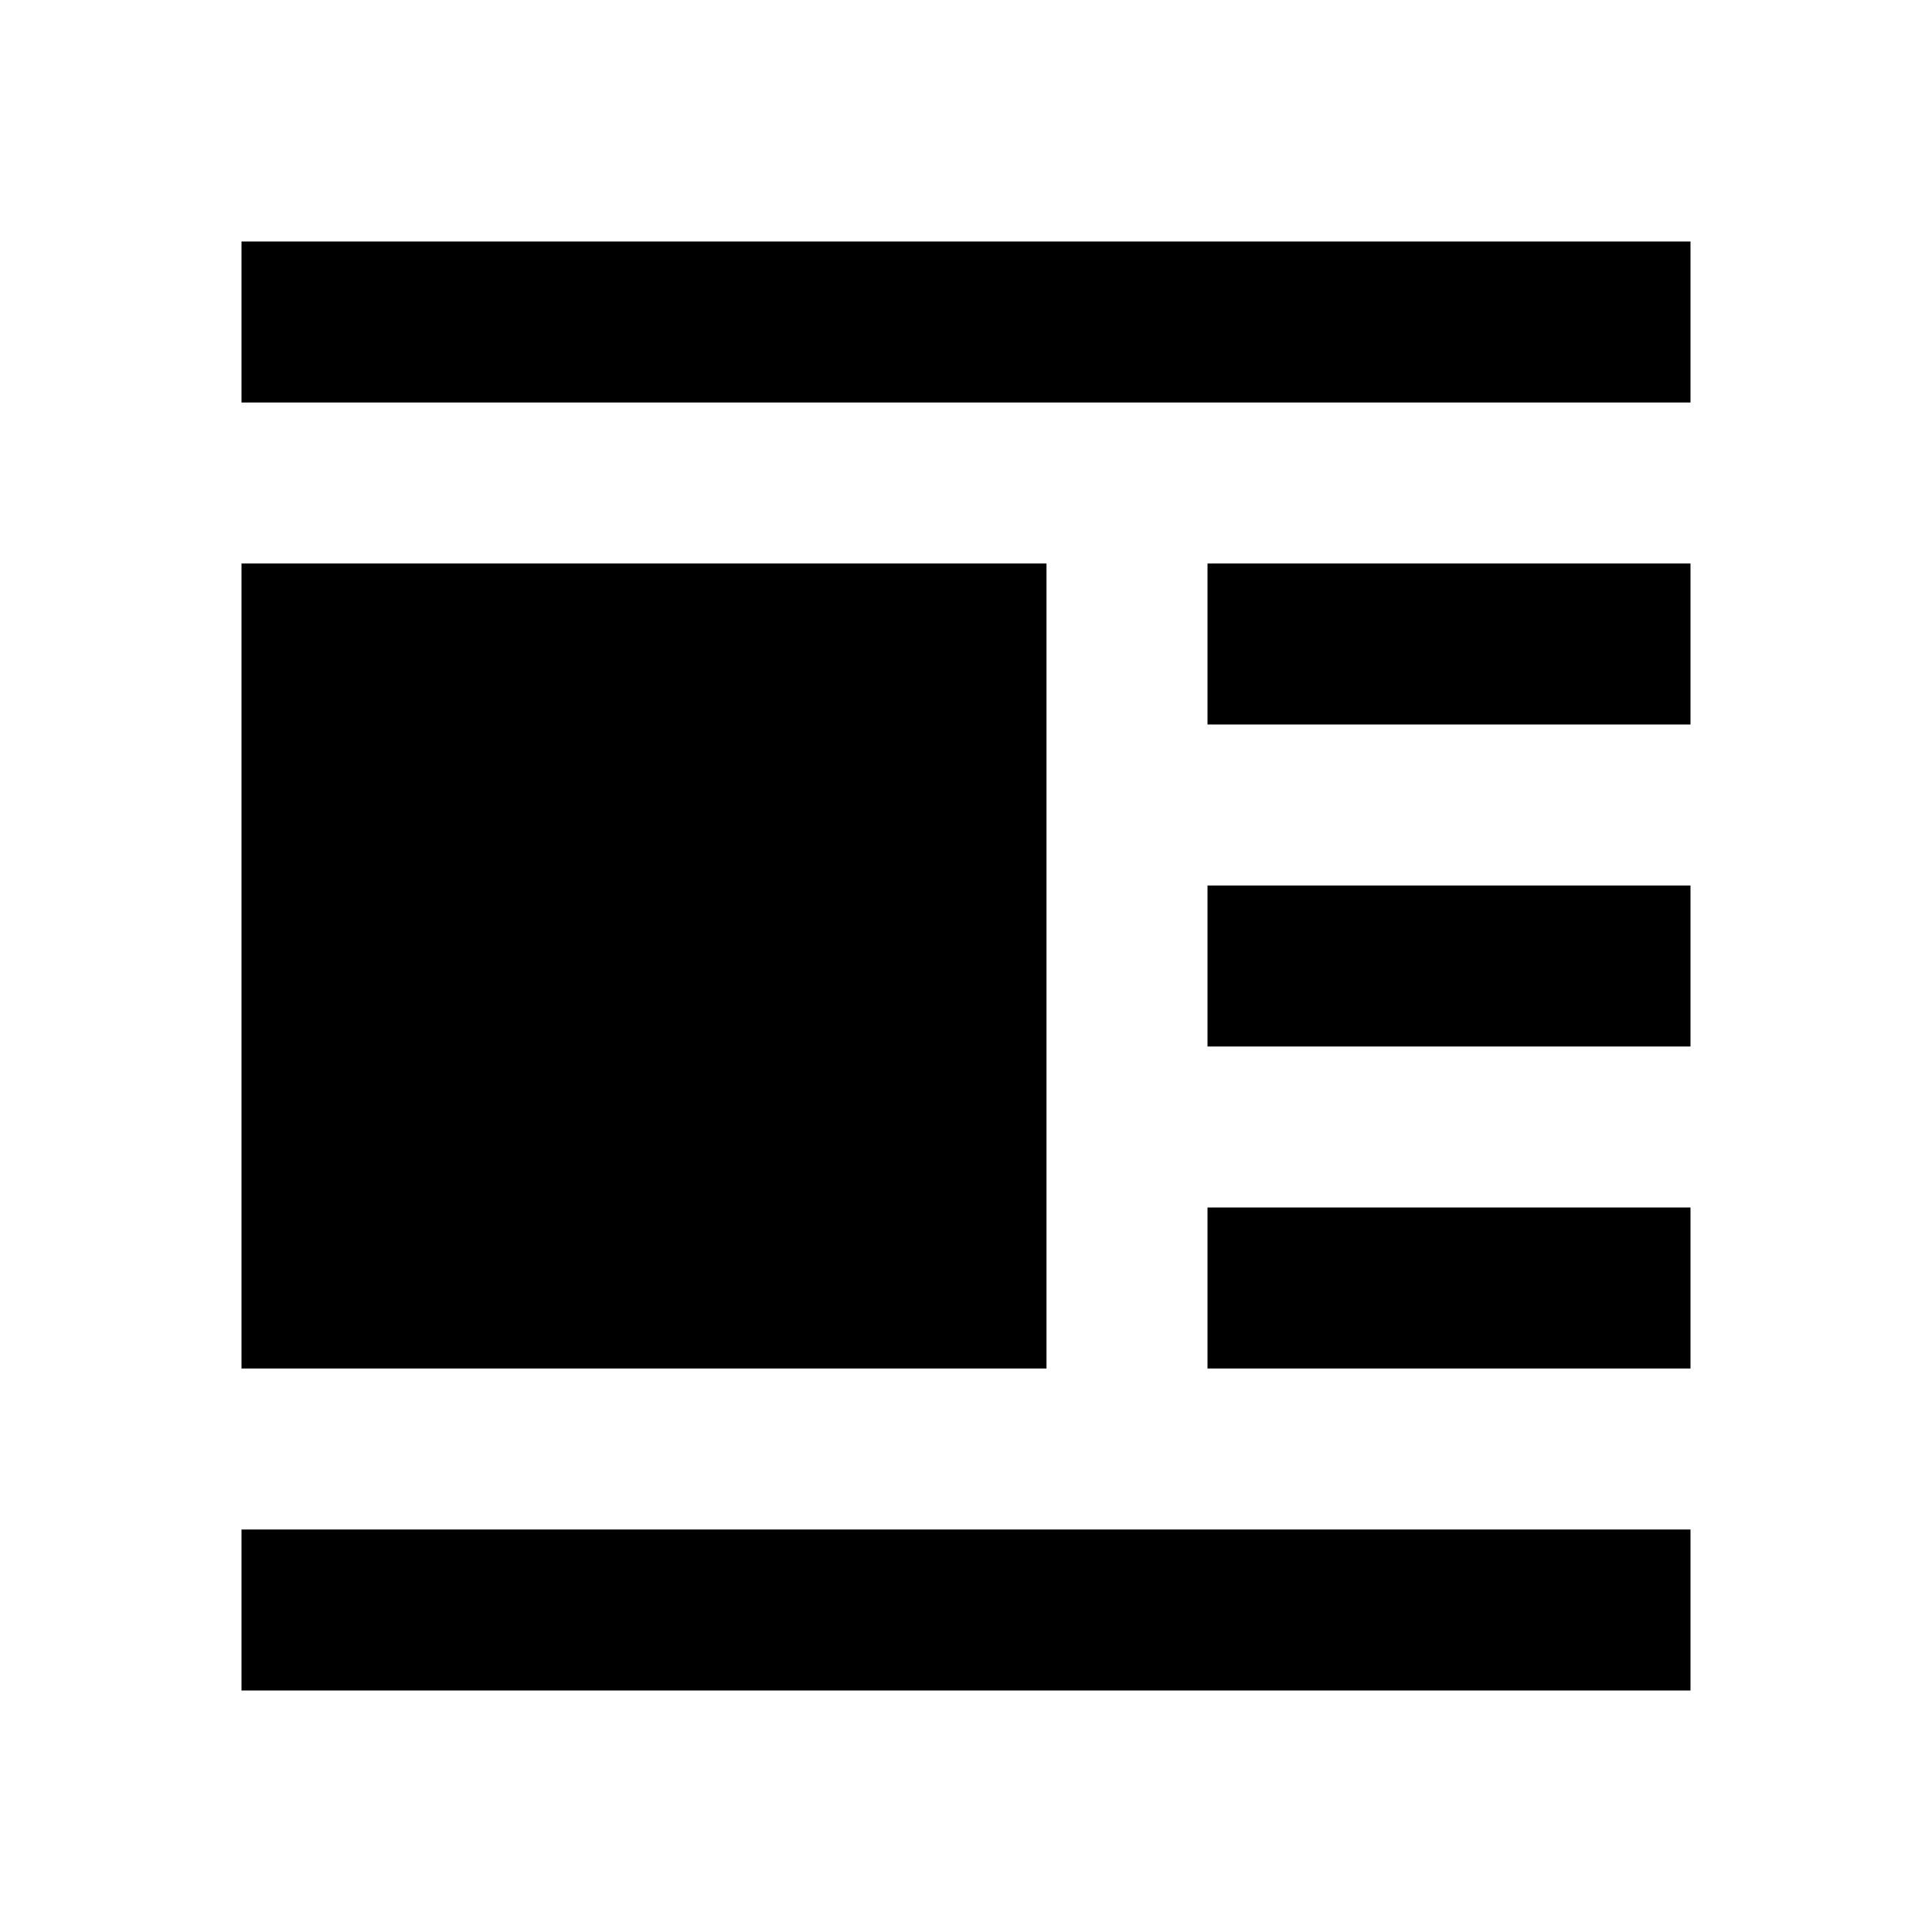
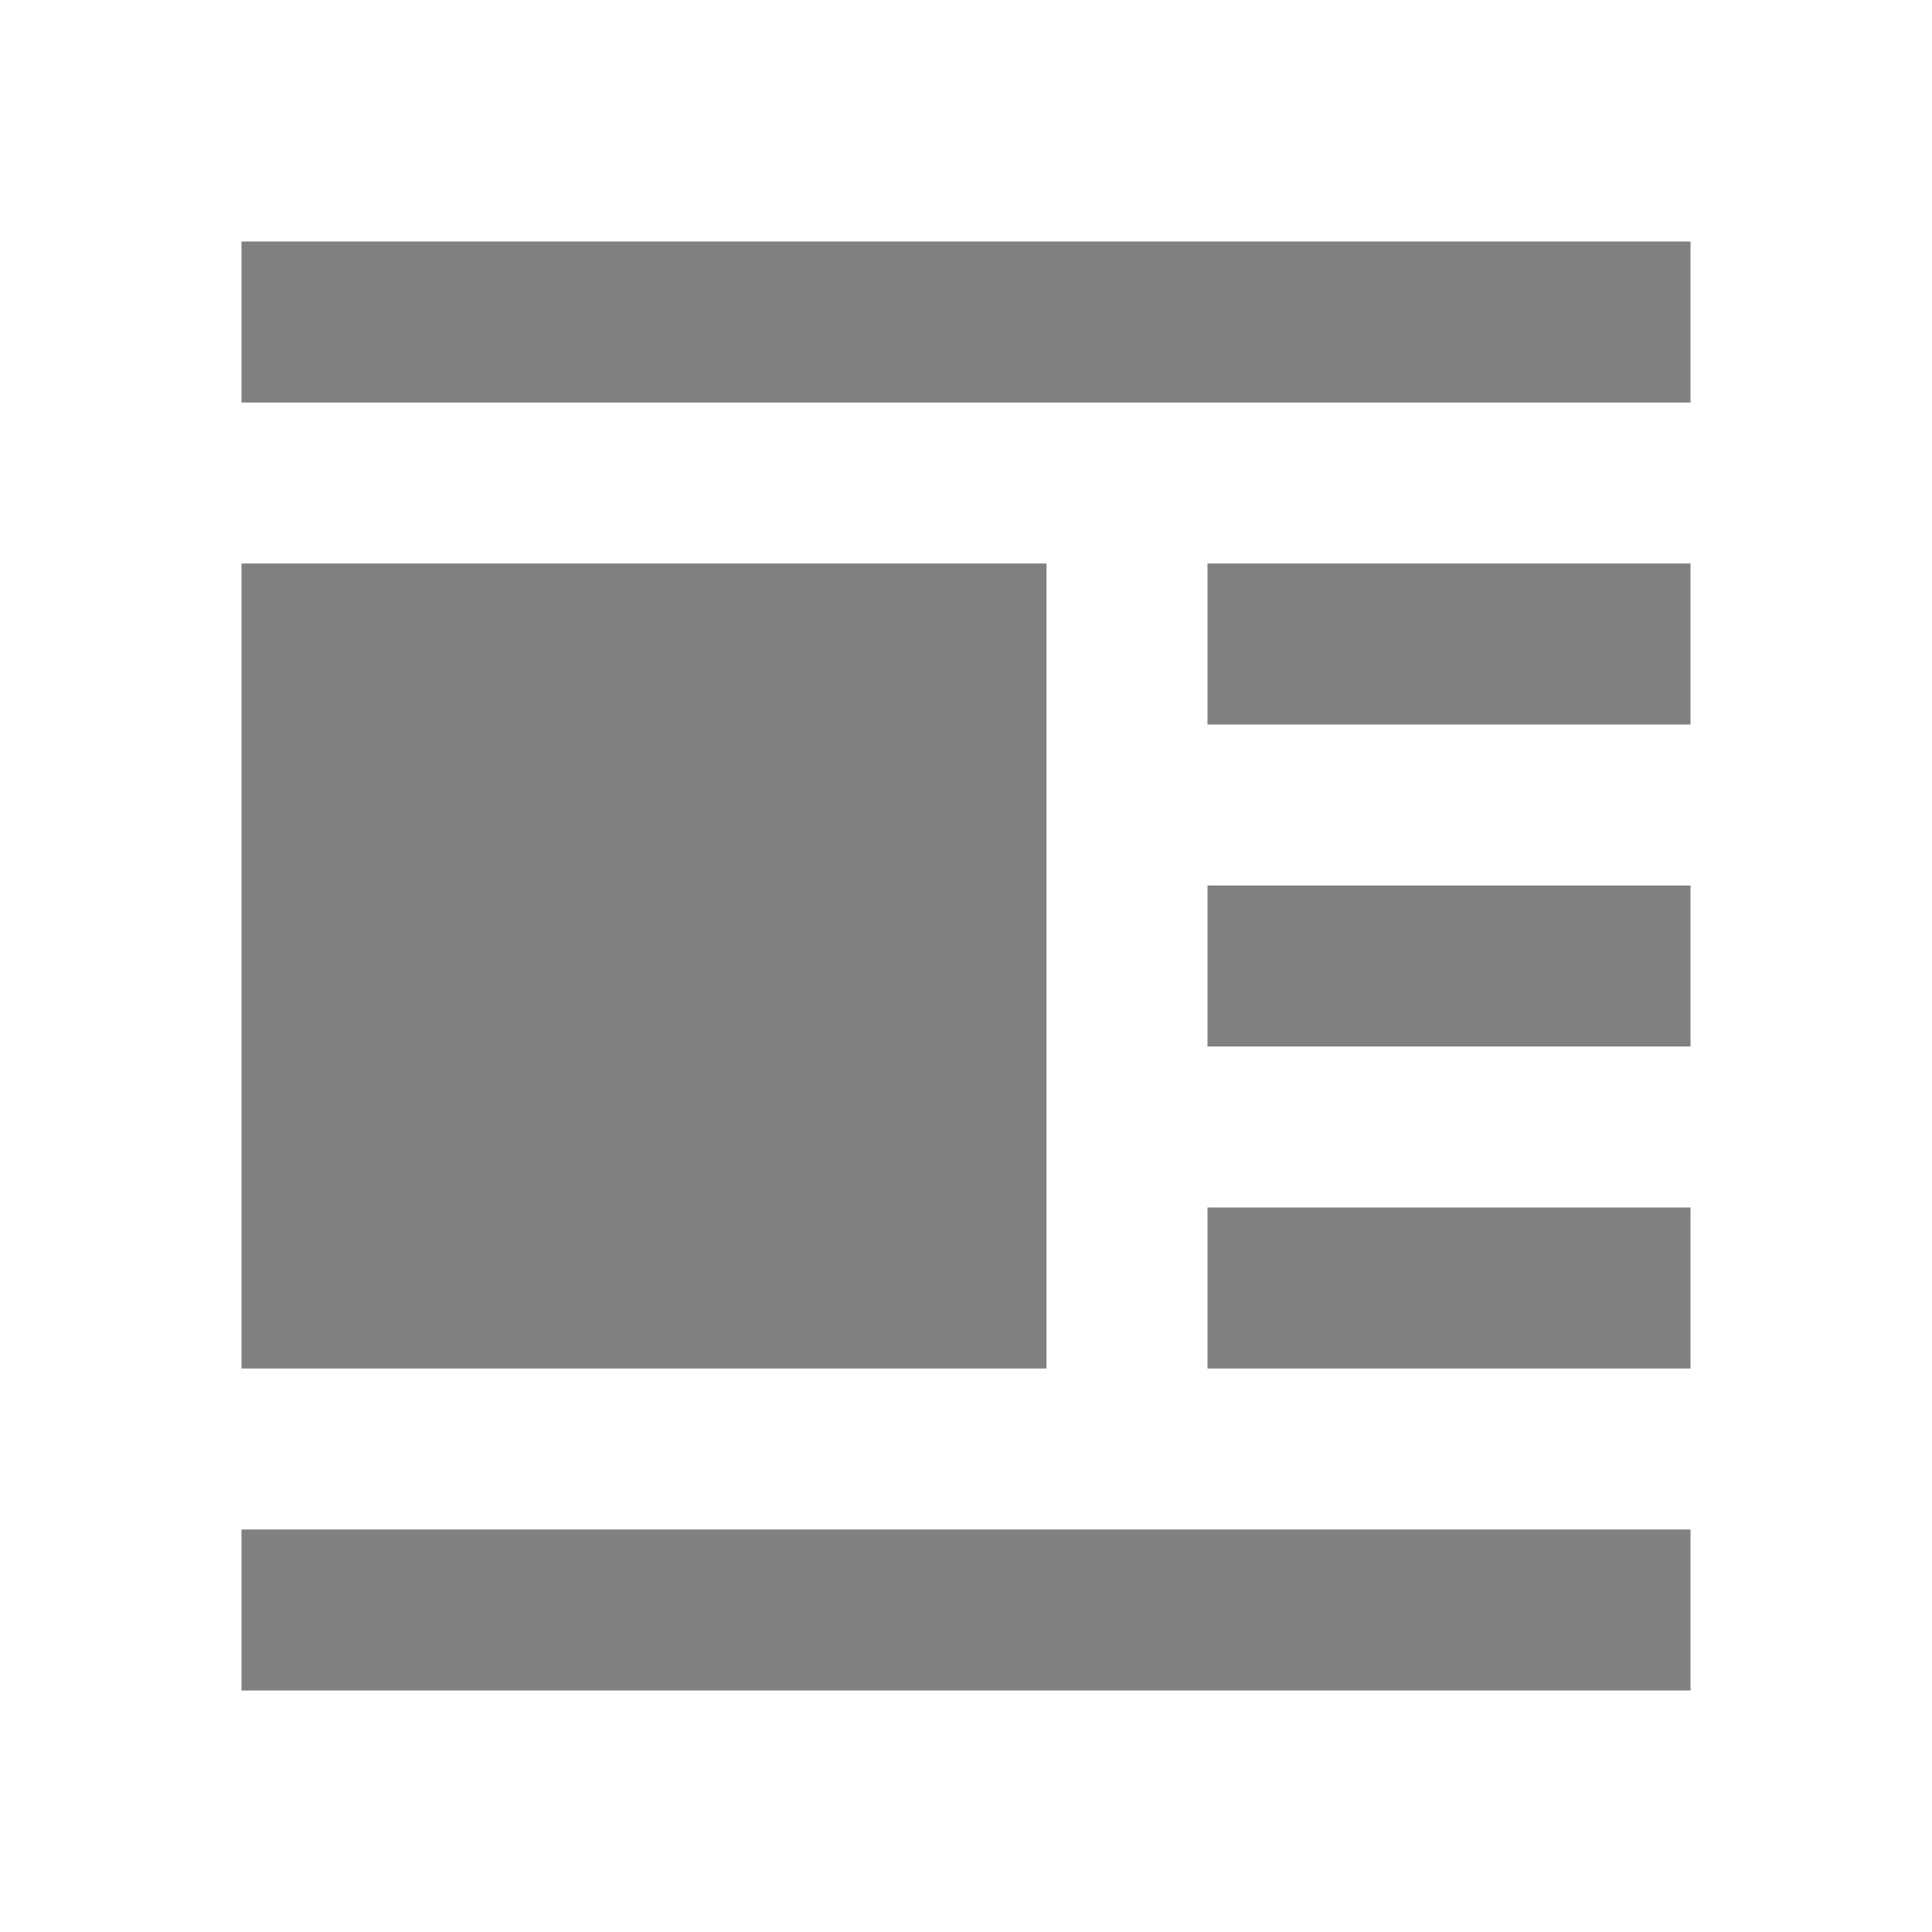
<svg xmlns="http://www.w3.org/2000/svg" viewBox="0 0 24 24" data-supported-dps="24x24" fill="currentColor" class="mercado-match" width="24" height="24" focusable="false">
-   <path d="M21 3v2H3V3zm-6 6h6V7h-6zm0 4h6v-2h-6zm0 4h6v-2h-6zM3 21h18v-2H3zM13 7H3v10h10z" />
+   <path fill="gray" d="M21 3v2H3V3zm-6 6h6V7h-6zm0 4h6v-2h-6zm0 4h6v-2h-6zM3 21h18v-2H3zM13 7H3v10h10z" />
</svg>
